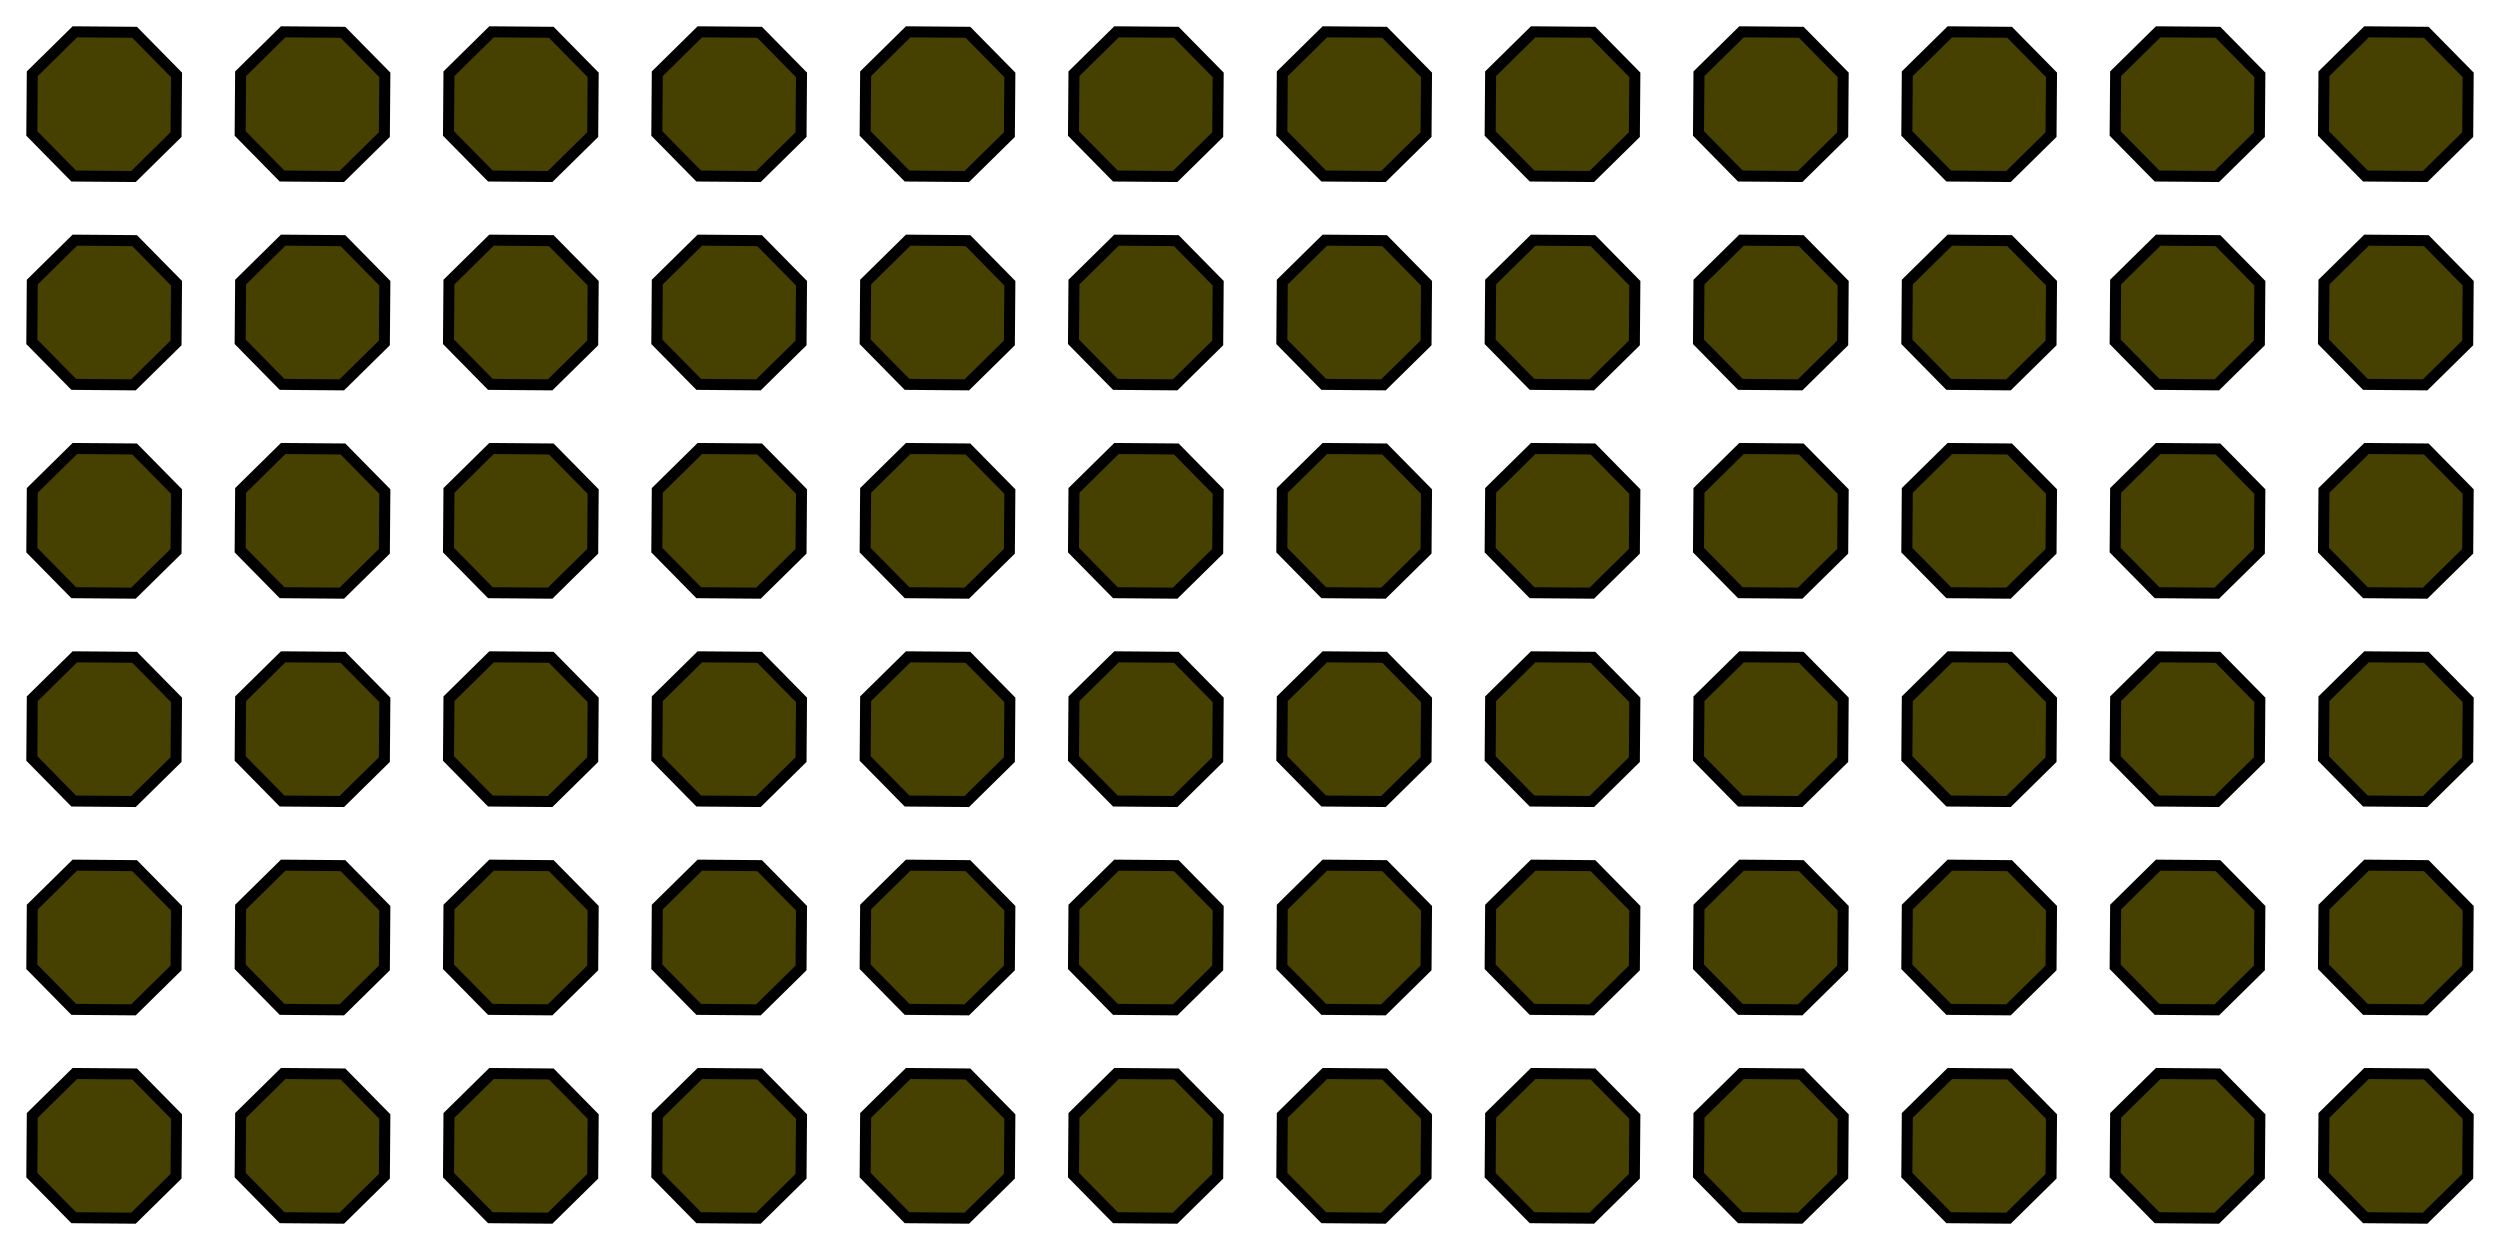
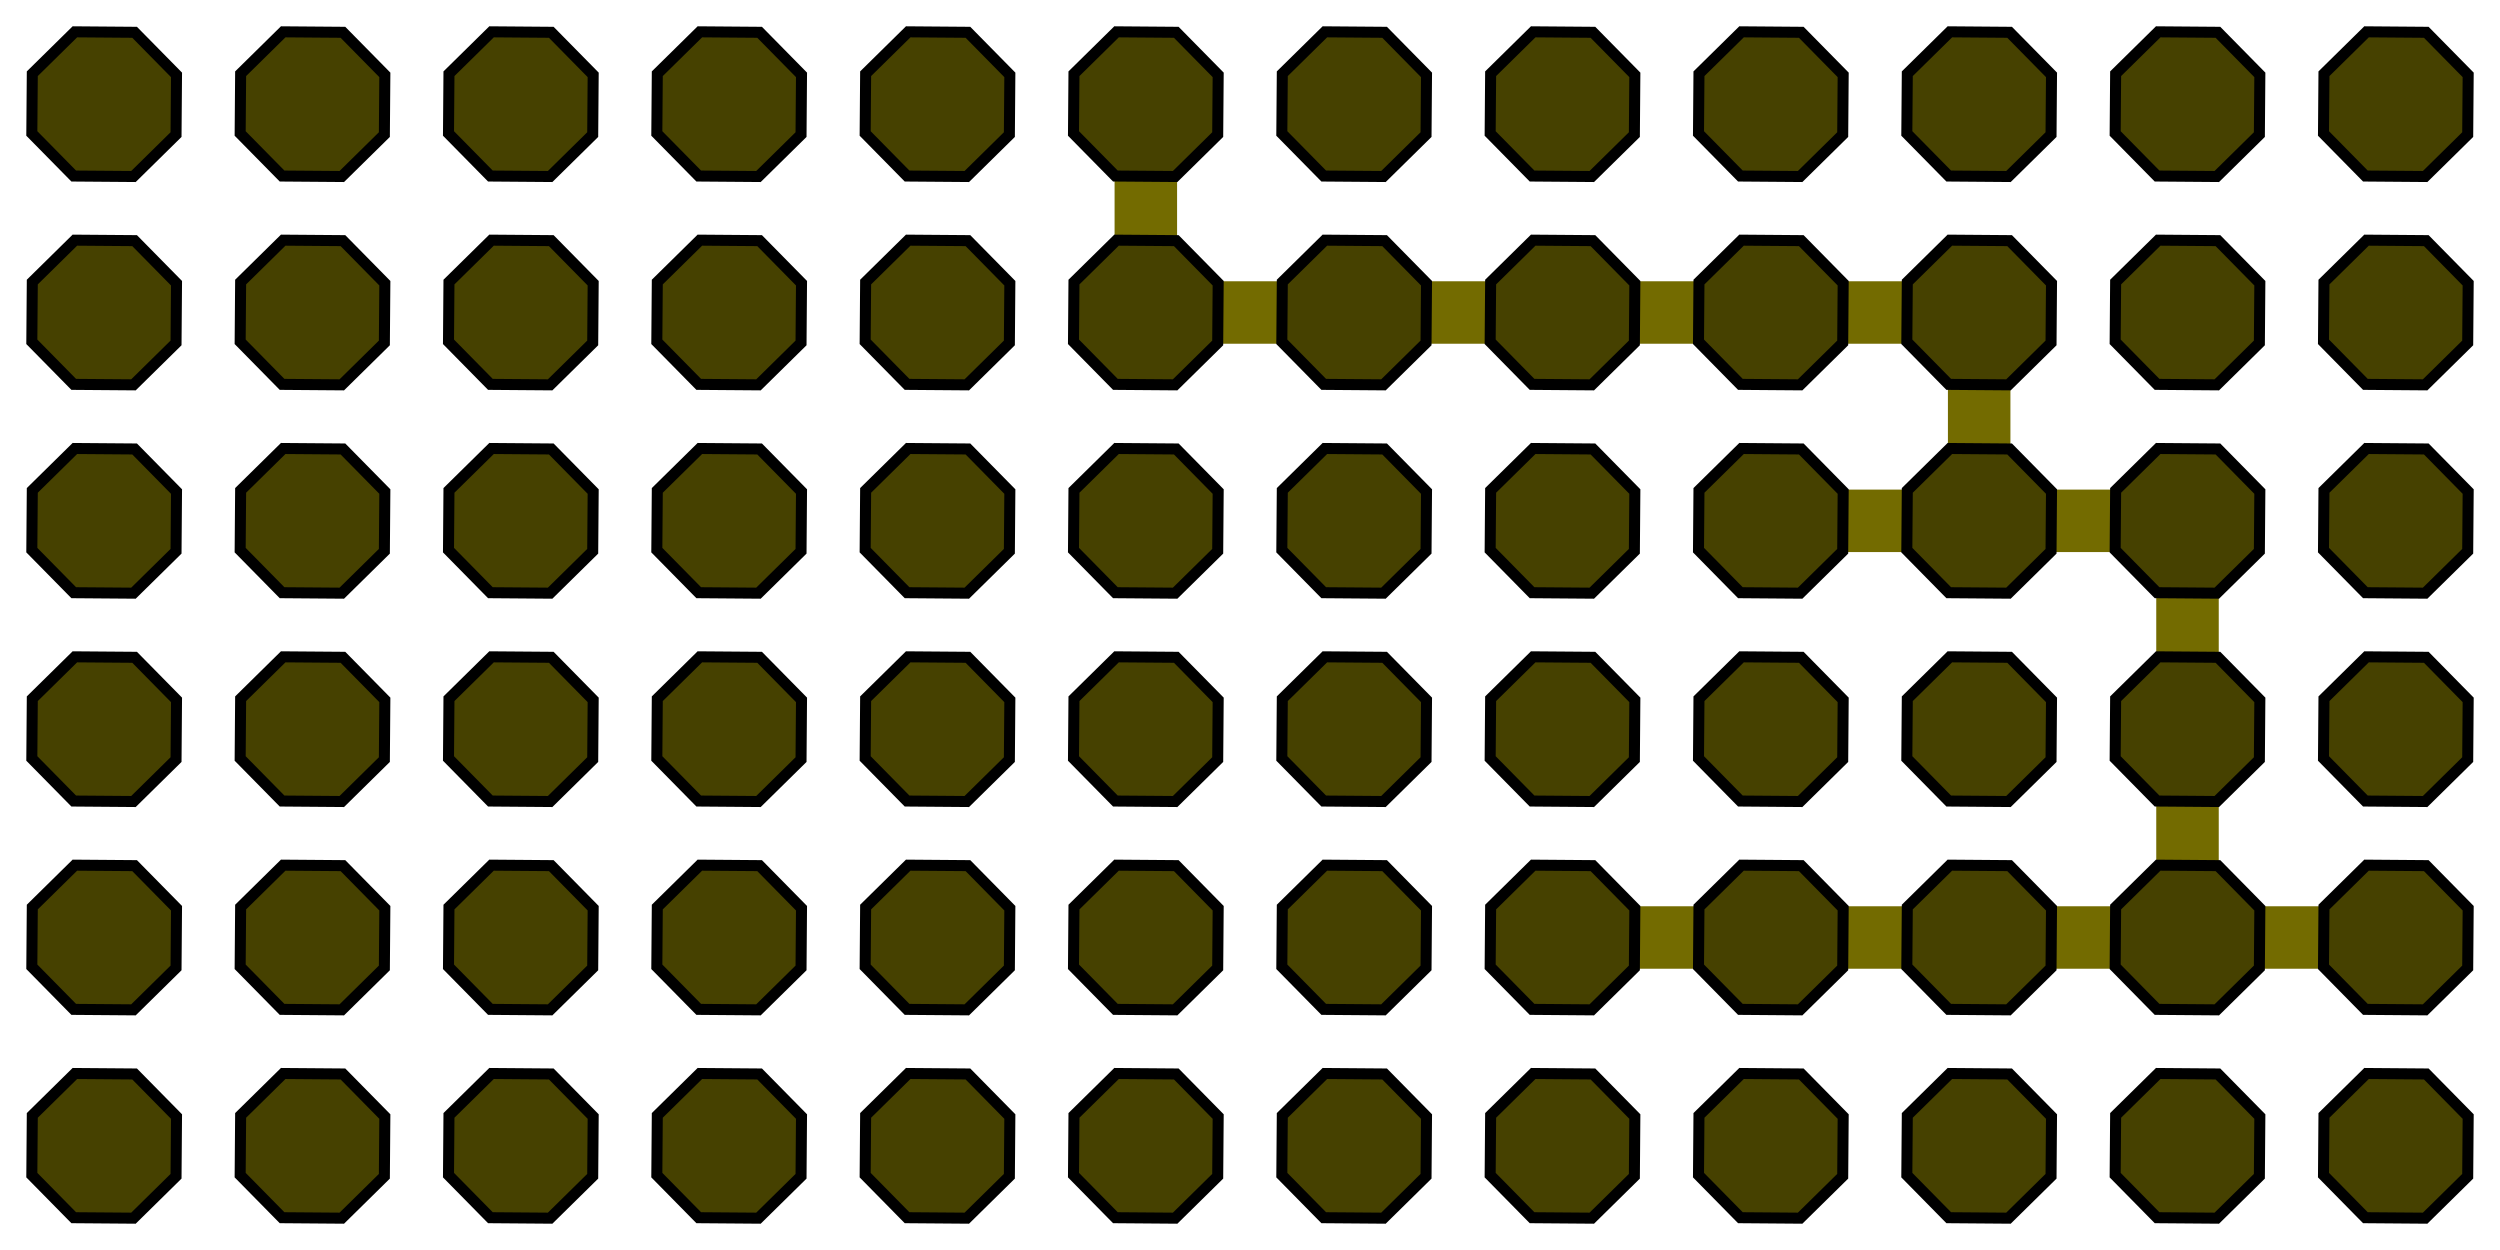
<svg xmlns="http://www.w3.org/2000/svg" xmlns:xlink="http://www.w3.org/1999/xlink" width="600" height="300" viewBox="0 0 240 120" version="1.1" id="svg5">
  <defs id="defs2">
    <style id="style1109">
.roomVisited {
  fill:#afa200;
  fill-opacity:1;
}
.roomFound {
  fill:#464100;
  fill-opacity:1;
}
.roomNotFound {
  display:none;
}
.pathFound {
  fill:#000000;
  fill-opacity:1;
  fill-rule:evenodd;
  paint-order:fill markers stroke;
  stop-color:#000000;
-   stroke:#000000;
+   stroke:#736b00;
  stroke-dasharray:none;
  stroke-linecap:round;
  stroke-linejoin:bevel;
  stroke-miterlimit:4;
  stroke-opacity:1;
-   stroke-width:2;
+   stroke-width:6;
}
.playerPosition {
  fill:#00c175;
  fill-opacity:1;
}
</style>
  </defs>
  <g id="layer2" style="display:inline">
    <rect style="fill-opacity:1;fill-rule:evenodd;stroke:#000000;stroke-opacity:1;paint-order:fill markers stroke;stop-color:#000000" id="tmplRoom2" width="13.84" height="13.84" x="43.08" y="-26.92" />
    <path style="fill-opacity:1;fill-rule:evenodd;stroke:#000000;stroke-width:6.219;stroke-miterlimit:4;stroke-dasharray:none;stroke-opacity:1;paint-order:fill markers stroke;stop-color:#000000" id="tmplRoom" d="m 172.021,310.987 -33.7,-0.267 -23.64,-24.018 0.267,-33.7 24.018,-23.64 33.7,0.267 23.64,24.018 -0.267,33.7 z" transform="matrix(0.1701639,0,0,0.1701639,2.373994,-65.97383)" />
    <rect id="tmplCorner" width="0.727" height="0.727" x="69.637" y="-20.363" class="pathFound" />
    <use x="0" y="0" xlink:href="#tmplRoom" id="use3309" width="100%" height="100%" transform="translate(-40)" class="roomNotFound" />
    <use x="0" y="0" xlink:href="#tmplRoom" id="use1023" width="100%" height="100%" transform="translate(40)" class="playerPosition" />
    <use x="0" y="0" xlink:href="#tmplRoom" id="use1708" width="100%" height="100%" transform="translate(60)" class="roomFound" />
    <use x="0" y="0" xlink:href="#tmplRoom" id="use1575" width="100%" height="100%" transform="translate(-1.9073486e-6,-40)" class="roomNotFound" />
    <text xml:space="preserve" style="font-size:8px;line-height:1.25;font-family:Arial;-inkscape-font-specification:'Arial, Normal';stroke-width:0.4" x="7.866" y="132.291" id="text2366">
      <tspan id="tspan2364" style="font-size:8px;stroke-width:0.4" x="7.866" y="132.291">A       B       C      D      E       F       G      H       I       J       K       L</tspan>
    </text>
    <text xml:space="preserve" style="font-size:8px;line-height:1.25;font-family:Arial;-inkscape-font-specification:'Arial, Normal';stroke-width:0.4" x="-12.436" y="11.451" id="text8305">
      <tspan id="tspan8303" style="font-size:8px;stroke-width:0.4" x="-12.436" y="11.451">1</tspan>
      <tspan style="font-size:8px;stroke-width:0.4" x="-12.436" y="21.451" id="tspan8719" />
      <tspan style="font-size:8px;stroke-width:0.4" x="-12.436" y="31.451" id="tspan8721">2</tspan>
      <tspan style="font-size:8px;stroke-width:0.4" x="-12.436" y="41.451" id="tspan8723" />
      <tspan style="font-size:8px;stroke-width:0.4" x="-12.436" y="51.451" id="tspan8727">3</tspan>
      <tspan style="font-size:8px;stroke-width:0.4" x="-12.436" y="61.451" id="tspan8733" />
      <tspan style="font-size:8px;stroke-width:0.4" x="-12.436" y="71.451" id="tspan8735">4</tspan>
      <tspan style="font-size:8px;stroke-width:0.4" x="-12.436" y="81.451" id="tspan8737" />
      <tspan style="font-size:8px;stroke-width:0.4" x="-12.436" y="91.451" id="tspan8739">5</tspan>
      <tspan style="font-size:8px;stroke-width:0.4" x="-12.436" y="101.451" id="tspan8741" />
      <tspan style="font-size:8px;stroke-width:0.4" x="-12.436" y="111.451" id="tspan8743">6</tspan>
    </text>
    <use x="0" y="0" xlink:href="#tmplRoom" id="use1023-7" width="100%" height="100%" transform="translate(40,-20)" class="playerPosition" />
    <use x="0" y="0" xlink:href="#tmplRoom" id="use1708-1" width="100%" height="100%" transform="translate(60,-20)" class="roomFound" />
    <g id="g14719" transform="translate(10,-120)">
      <use x="0" y="0" xlink:href="#tmplRoom" id="Tile_Entry" width="100%" height="100%" transform="translate(91.16667,120)" class="roomFound" style="fill:url(#linearGradient2189)" />
    </g>
    <path d="M -10,-40 H 30" id="path4639-2-8-2" class="pathFound" />
    <use x="0" y="0" xlink:href="#tmplRoom2" id="use1775" width="100%" height="100%" transform="translate(60,-20)" class="roomVisited" />
    <use x="0" y="0" xlink:href="#tmplRoom2" id="use2317" width="100%" height="100%" transform="translate(60)" class="roomVisited" />
+   </g>
+   <g id="layer4">
+     <path d="m 170,50 h 40" id="path4639-2-8-2-8" class="pathFound" style="display:inline;fill:#000000;fill-opacity:1;fill-rule:evenodd;stroke:#736b00;stroke-width:6;stroke-linecap:round;stroke-linejoin:bevel;stroke-miterlimit:4;stroke-dasharray:none;stroke-opacity:1;paint-order:fill markers stroke;stop-color:#000000" />
+     <path d="m 110,30 h 80" id="path4639-2-8-2-8-4" class="pathFound" />
+     <path d="M 190,30 V 50" id="path4639-2-8-2-8-0" class="pathFound" />
+     <path d="M 210,50 V 90" id="path4639-2-8-2-8-0-5" class="pathFound" />
+     <path d="M 110,10 V 30" id="path4639-2-8-2-8-0-8" class="pathFound" style="fill:#000000;fill-opacity:1;fill-rule:evenodd;stroke:#736b00;stroke-width:6;stroke-linecap:round;stroke-linejoin:bevel;stroke-miterlimit:4;stroke-dasharray:none;stroke-opacity:1;paint-order:fill markers stroke;stop-color:#000000" />
+     <path d="m 150,90 h 80" id="path4639-2-8-2-8-7" class="pathFound" />
  </g>
  <g id="layer1" transform="translate(-50,-49.99999)">
    <use x="0" y="0" xlink:href="#tmplRoom" id="Tile_E1" width="100%" height="100%" transform="translate(111.1667,79.99998)" class="roomFound" />
    <use x="0" y="0" xlink:href="#tmplRoom" id="Tile_L2" width="100%" height="100%" transform="translate(251.1667,99.99998)" class="roomFound" />
    <use x="0" y="0" xlink:href="#tmplRoom" id="Tile_K6" width="100%" height="100%" transform="translate(231.1667,180)" class="roomFound" />
    <use x="0" y="0" xlink:href="#tmplRoom" id="Tile_L6" width="100%" height="100%" transform="translate(251.1667,180)" class="roomFound" />
    <use x="0" y="0" xlink:href="#tmplRoom" id="Tile_K5" width="100%" height="100%" transform="translate(231.1667,160)" class="roomFound" />
    <use x="0" y="0" xlink:href="#tmplRoom" id="Tile_L5" width="100%" height="100%" transform="translate(251.1667,160)" class="roomFound" />
    <use x="0" y="0" xlink:href="#tmplRoom" id="Tile_K4" width="100%" height="100%" transform="translate(231.1667,140)" class="roomFound" />
    <use x="0" y="0" xlink:href="#tmplRoom" id="Tile_L4" width="100%" height="100%" transform="translate(251.1667,140)" class="roomFound" />
    <use x="0" y="0" xlink:href="#tmplRoom" id="Tile_K3" width="100%" height="100%" transform="translate(231.1667,120)" class="roomFound" />
    <use x="0" y="0" xlink:href="#tmplRoom" id="Tile_L3" width="100%" height="100%" transform="translate(251.1667,120)" class="roomFound" />
    <use x="0" y="0" xlink:href="#tmplRoom" id="Tile_K2" width="100%" height="100%" transform="translate(231.1667,99.99998)" class="roomFound" />
    <use x="0" y="0" xlink:href="#tmplRoom" id="Tile_K1" width="100%" height="100%" transform="translate(231.1667,79.99999)" class="roomFound" />
    <use x="0" y="0" xlink:href="#tmplRoom" id="Tile_L1" width="100%" height="100%" transform="translate(251.1667,79.99999)" class="roomFound" />
    <use x="0" y="0" xlink:href="#tmplRoom" id="Tile_B2" width="100%" height="100%" transform="translate(51.16667,99.99998)" class="roomFound" />
    <use x="0" y="0" xlink:href="#tmplRoom" id="Tile_A6" width="100%" height="100%" transform="translate(31.16666,180)" class="roomFound" />
    <use x="0" y="0" xlink:href="#tmplRoom" id="Tile_B6" width="100%" height="100%" transform="translate(51.16666,180)" class="roomFound" />
    <use x="0" y="0" xlink:href="#tmplRoom" id="Tile_A5" width="100%" height="100%" transform="translate(31.16666,160)" class="roomFound" />
    <use x="0" y="0" xlink:href="#tmplRoom" id="Tile_B5" width="100%" height="100%" transform="translate(51.16666,160)" class="roomFound" />
    <use x="0" y="0" xlink:href="#tmplRoom" id="Tile_A4" width="100%" height="100%" transform="translate(31.16667,140)" class="roomFound" />
    <use x="0" y="0" xlink:href="#tmplRoom" id="Tile_B4" width="100%" height="100%" transform="translate(51.16666,140)" class="roomFound" />
    <use x="0" y="0" xlink:href="#tmplRoom" id="Tile_A3" width="100%" height="100%" transform="translate(31.16666,120)" class="roomFound" />
    <use x="0" y="0" xlink:href="#tmplRoom" id="Tile_B3" width="100%" height="100%" transform="translate(51.16666,120)" class="roomFound" />
    <use x="0" y="0" xlink:href="#tmplRoom" id="Tile_A2" width="100%" height="100%" transform="translate(31.16666,99.99998)" class="roomFound" />
    <use x="0" y="0" xlink:href="#tmplRoom" id="Tile_A1" width="100%" height="100%" transform="translate(31.16667,79.99999)" class="roomFound" />
    <use x="0" y="0" xlink:href="#tmplRoom" id="Tile_B1" width="100%" height="100%" transform="translate(51.16667,79.99999)" class="roomFound" />
    <use x="0" y="0" xlink:href="#tmplRoom" id="Tile_F1" width="100%" height="100%" transform="translate(131.1667,79.99998)" class="roomFound" />
    <use x="0" y="0" xlink:href="#tmplRoom" id="Tile_G1" width="100%" height="100%" transform="translate(151.1667,79.99998)" class="roomFound" />
    <use x="0" y="0" xlink:href="#tmplRoom" id="Tile_H1" width="100%" height="100%" transform="translate(171.1667,79.99998)" class="roomFound" />
    <use x="0" y="0" xlink:href="#tmplRoom" id="Tile_I1" width="100%" height="100%" transform="translate(191.1667,79.99998)" class="roomFound" />
    <use x="0" y="0" xlink:href="#tmplRoom" id="Tile_D1" width="100%" height="100%" transform="translate(91.16667,79.99998)" class="roomFound" />
    <use x="0" y="0" xlink:href="#tmplRoom" id="Tile_C1" width="100%" height="100%" transform="translate(71.16667,79.99998)" class="roomFound" />
    <use x="0" y="0" xlink:href="#tmplRoom" id="Tile_J1" width="100%" height="100%" transform="translate(211.1667,79.99998)" class="roomFound" />
    <use x="0" y="0" xlink:href="#tmplRoom" id="Tile_E2" width="100%" height="100%" transform="translate(111.1667,99.99998)" class="roomFound" />
    <use x="0" y="0" xlink:href="#tmplRoom" id="Tile_F2" width="100%" height="100%" transform="translate(131.1667,99.99998)" class="roomFound" />
    <use x="0" y="0" xlink:href="#tmplRoom" id="Tile_G2" width="100%" height="100%" transform="translate(151.1667,99.99998)" class="roomFound" />
    <use x="0" y="0" xlink:href="#tmplRoom" id="Tile_H2" width="100%" height="100%" transform="translate(171.1667,99.99998)" class="roomFound" />
    <use x="0" y="0" xlink:href="#tmplRoom" id="Tile_I2" width="100%" height="100%" transform="translate(191.1667,99.99998)" class="roomFound" />
    <use x="0" y="0" xlink:href="#tmplRoom" id="Tile_C2" width="100%" height="100%" transform="translate(71.16666,99.99998)" class="roomFound" />
    <use x="0" y="0" xlink:href="#tmplRoom" id="Tile_J2" width="100%" height="100%" transform="translate(211.1667,99.99998)" class="roomFound" />
    <use x="0" y="0" xlink:href="#tmplRoom" id="Tile_E3" width="100%" height="100%" transform="translate(111.1667,120)" class="roomFound" />
    <use x="0" y="0" xlink:href="#tmplRoom" id="Tile_F3" width="100%" height="100%" transform="translate(131.1667,120)" class="roomFound" />
    <use x="0" y="0" xlink:href="#tmplRoom" id="Tile_G3" width="100%" height="100%" transform="translate(151.1667,120)" class="roomFound" />
    <use x="0" y="0" xlink:href="#tmplRoom" id="Tile_H3" width="100%" height="100%" transform="translate(171.1667,120)" class="roomFound" />
    <use x="0" y="0" xlink:href="#tmplRoom" id="Tile_I3" width="100%" height="100%" transform="translate(191.1667,120)" class="roomFound" />
    <use x="0" y="0" xlink:href="#tmplRoom" id="Tile_D3" width="100%" height="100%" transform="translate(91.16666,120)" class="roomFound" />
    <use x="0" y="0" xlink:href="#tmplRoom" id="Tile_C3" width="100%" height="100%" transform="translate(71.16666,120)" class="roomFound" />
    <use x="0" y="0" xlink:href="#tmplRoom" id="Tile_J3" width="100%" height="100%" transform="translate(211.1667,120)" class="roomFound" />
    <use x="0" y="0" xlink:href="#tmplRoom" id="Tile_E4" width="100%" height="100%" transform="translate(111.1667,140)" class="roomFound" />
    <use x="0" y="0" xlink:href="#tmplRoom" id="Tile_F4" width="100%" height="100%" transform="translate(131.1667,140)" class="roomFound" />
    <use x="0" y="0" xlink:href="#tmplRoom" id="Tile_G4" width="100%" height="100%" transform="translate(151.1667,140)" class="roomFound" />
    <use x="0" y="0" xlink:href="#tmplRoom" id="Tile_H4" width="100%" height="100%" transform="translate(171.1667,140)" class="roomFound" />
    <use x="0" y="0" xlink:href="#tmplRoom" id="Tile_I4" width="100%" height="100%" transform="translate(191.1667,140)" class="roomFound" />
    <use x="0" y="0" xlink:href="#tmplRoom" id="Tile_D4" width="100%" height="100%" transform="translate(91.16666,140)" class="roomFound" />
    <use x="0" y="0" xlink:href="#tmplRoom" id="Tile_C4" width="100%" height="100%" transform="translate(71.16666,140)" class="roomFound" />
    <use x="0" y="0" xlink:href="#tmplRoom" id="Tile_J4" width="100%" height="100%" transform="translate(211.1667,140)" class="roomFound" />
    <use x="0" y="0" xlink:href="#tmplRoom" id="Tile_E5" width="100%" height="100%" transform="translate(111.1667,160)" class="roomFound" />
    <use x="0" y="0" xlink:href="#tmplRoom" id="Tile_F5" width="100%" height="100%" transform="translate(131.1667,160)" class="roomFound" />
    <use x="0" y="0" xlink:href="#tmplRoom" id="Tile_G5" width="100%" height="100%" transform="translate(151.1667,160)" class="roomFound" />
    <use x="0" y="0" xlink:href="#tmplRoom" id="Tile_H5" width="100%" height="100%" transform="translate(171.1667,160)" class="roomFound" />
    <use x="0" y="0" xlink:href="#tmplRoom" id="Tile_I5" width="100%" height="100%" transform="translate(191.1667,160)" class="roomFound" />
    <use x="0" y="0" xlink:href="#tmplRoom" id="Tile_D5" width="100%" height="100%" transform="translate(91.16666,160)" class="roomFound" />
    <use x="0" y="0" xlink:href="#tmplRoom" id="Tile_C5" width="100%" height="100%" transform="translate(71.16666,160)" class="roomFound" />
    <use x="0" y="0" xlink:href="#tmplRoom" id="Tile_J5" width="100%" height="100%" transform="translate(211.1667,160)" class="roomFound" />
    <use x="0" y="0" xlink:href="#tmplRoom" id="Tile_E6" width="100%" height="100%" transform="translate(111.1667,180)" class="roomFound" />
    <use x="0" y="0" xlink:href="#tmplRoom" id="Tile_F6" width="100%" height="100%" transform="translate(131.1667,180)" class="roomFound" />
    <use x="0" y="0" xlink:href="#tmplRoom" id="Tile_G6" width="100%" height="100%" transform="translate(151.1667,180)" class="roomFound" />
    <use x="0" y="0" xlink:href="#tmplRoom" id="Tile_H6" width="100%" height="100%" transform="translate(171.1667,180)" class="roomFound" />
    <use x="0" y="0" xlink:href="#tmplRoom" id="Tile_I6" width="100%" height="100%" transform="translate(191.1667,180)" class="roomFound" />
    <use x="0" y="0" xlink:href="#tmplRoom" id="Tile_D6" width="100%" height="100%" transform="translate(91.16666,180)" class="roomFound" />
    <use x="0" y="0" xlink:href="#tmplRoom" id="Tile_C6" width="100%" height="100%" transform="translate(71.16666,180)" class="roomFound" />
    <use x="0" y="0" xlink:href="#tmplRoom" id="Tile_J6" width="100%" height="100%" transform="translate(211.1667,180)" class="roomFound" />
    <use x="0" y="0" xlink:href="#tmplRoom" id="Tile_D2" width="100%" height="100%" transform="translate(91.16667,99.99998)" class="roomFound" />
  </g>
</svg>
